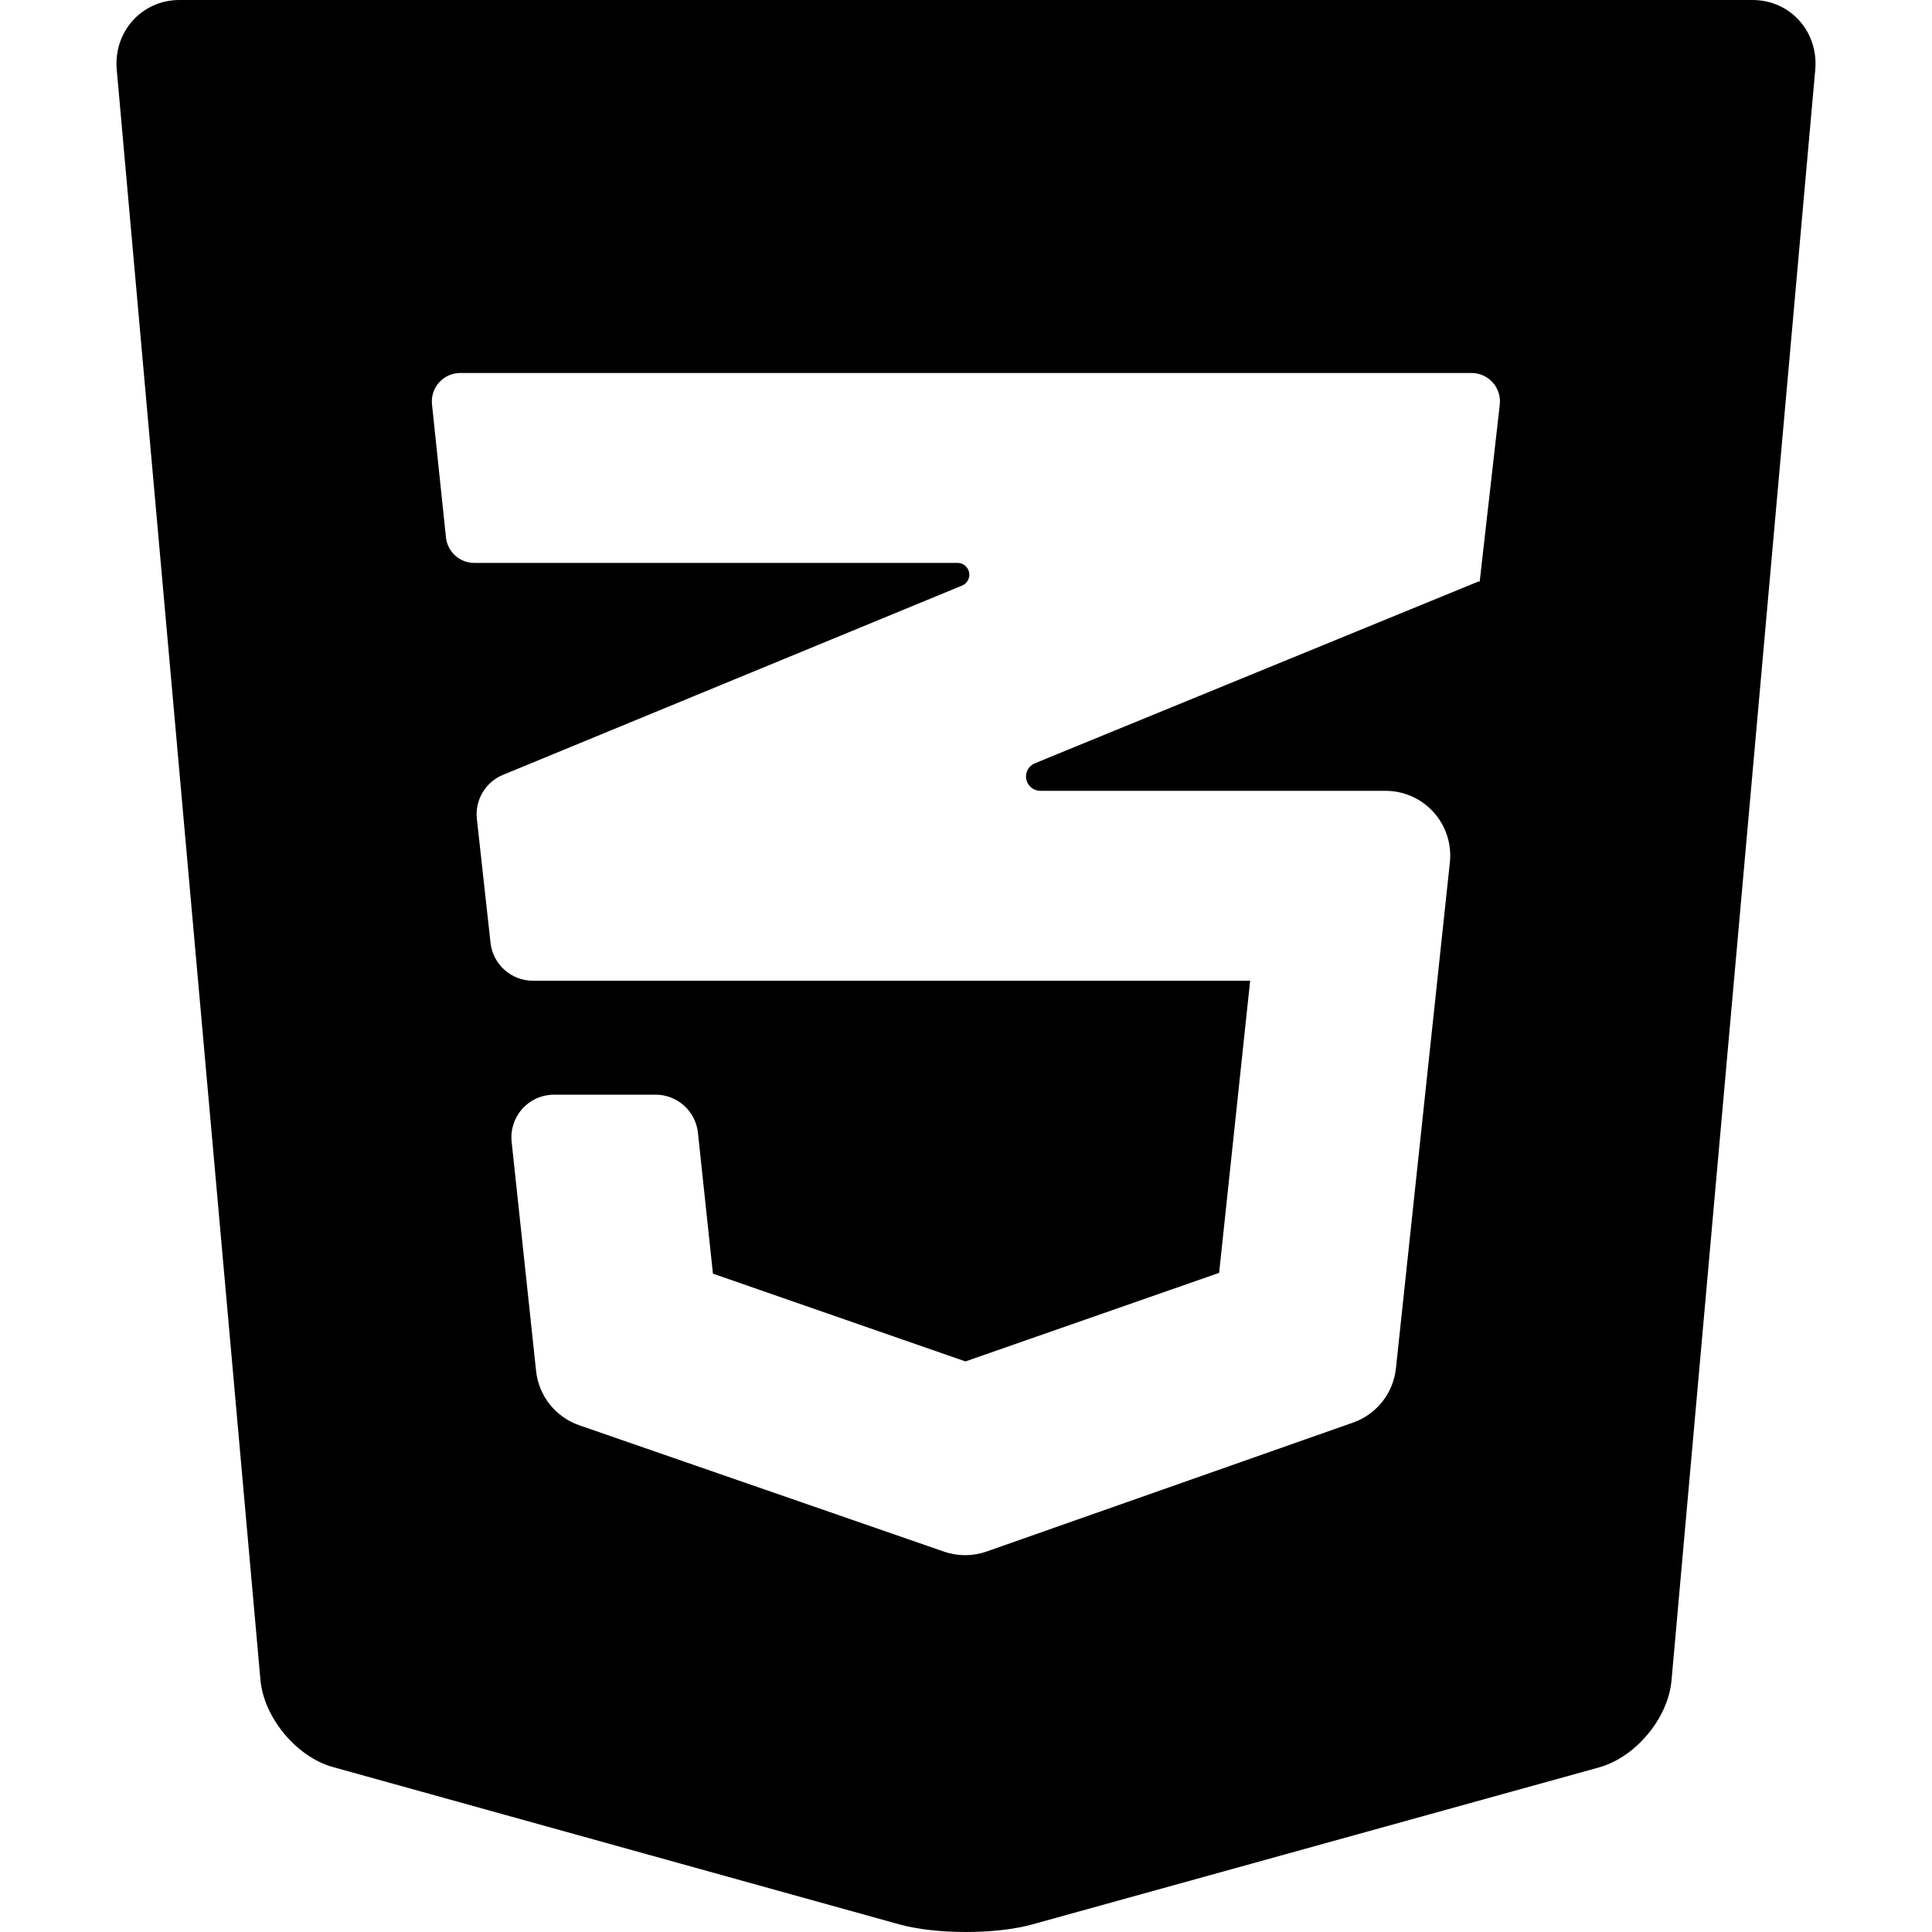
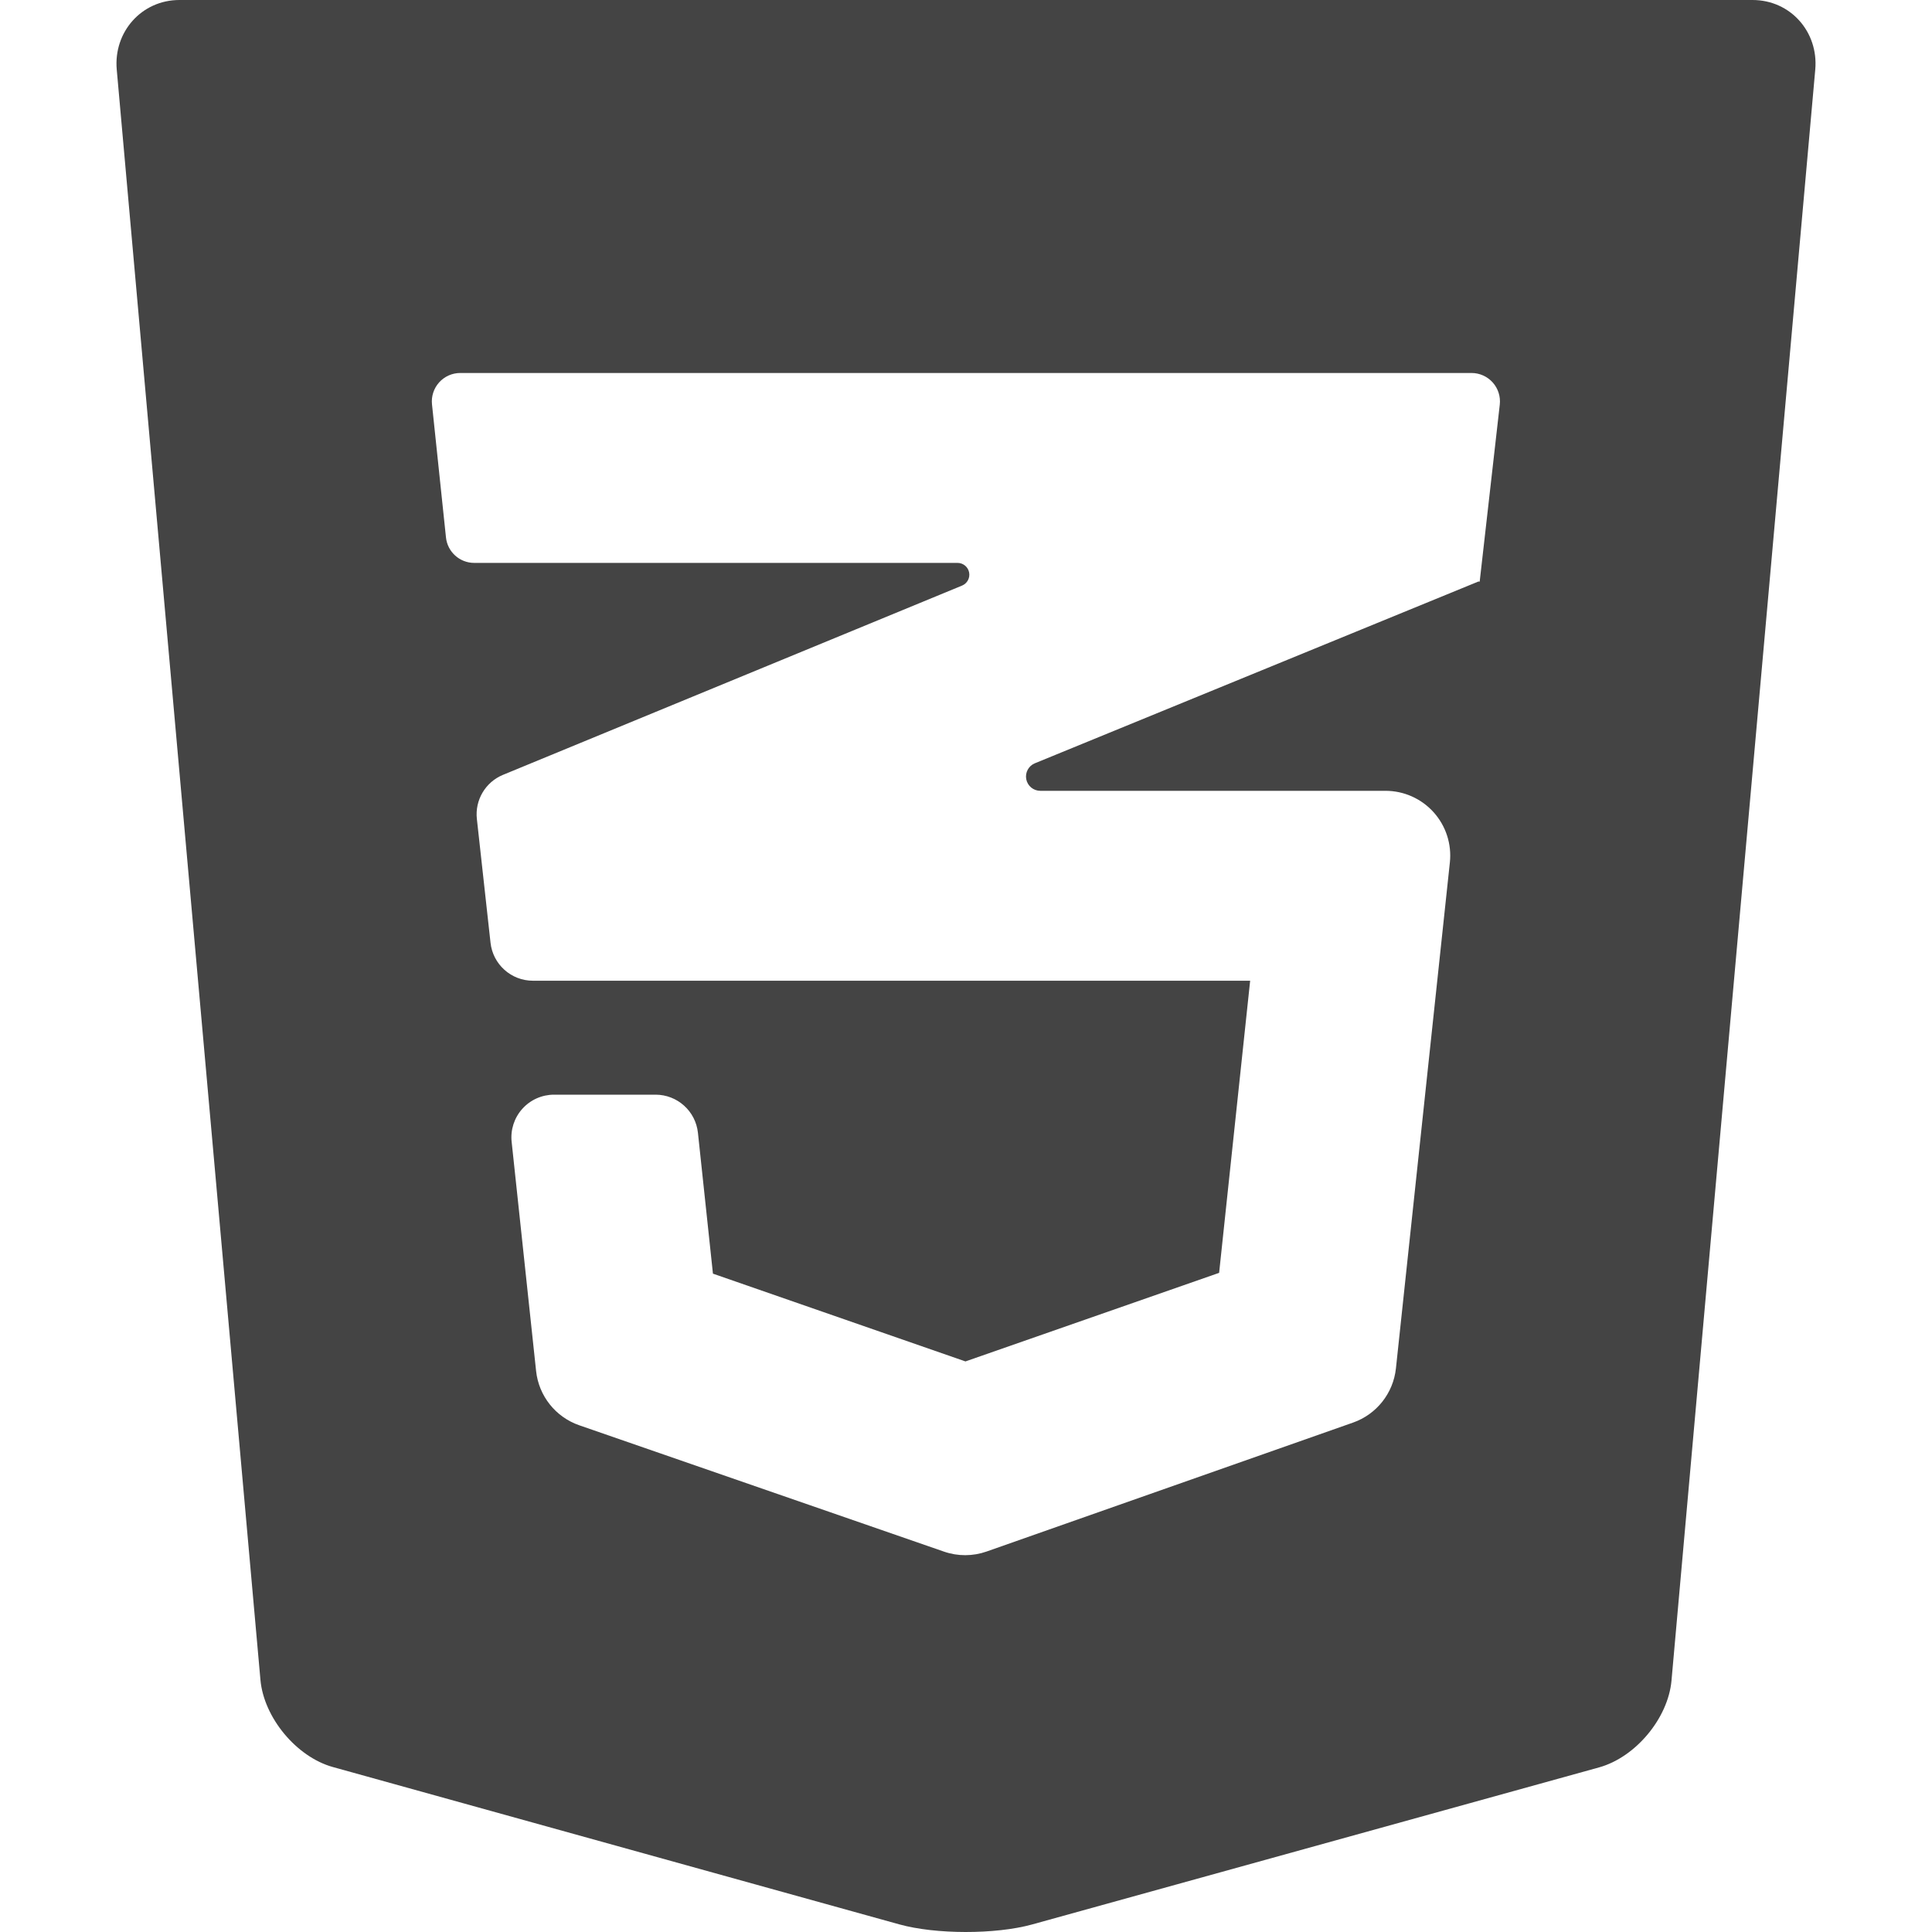
<svg xmlns="http://www.w3.org/2000/svg" version="1.1" id="Capa_1" x="0px" y="0px" viewBox="0 0 470.699 470.699" style="enable-background:new 0 0 470.699 470.699;" xml:space="preserve">
-   <path d="M426.981,0H43.701C34.52,0,27.632,7.769,28.442,16.949L63.45,409.254c0.811,9.173,8.745,18.774,17.644,21.253  l138.006,38.335c8.887,2.463,23.413,2.479,32.313,0.032l138.177-38.281c8.901-2.472,16.835-11.986,17.645-21.175l35.023-392.469  C443.068,7.769,436.209,0,426.981,0z M360.51,141.611c-0.006,0.06-0.053,0.107-0.112,0.117c-0.06,0.01-0.118-0.021-0.144-0.077  L252.13,185.96c-1.54,0.631-2.418,2.264-2.098,3.897c0.322,1.633,1.754,2.811,3.419,2.811h84.103c4.474,0,8.736,1.9,11.728,5.227  c2.991,3.327,4.429,7.768,3.954,12.216l-13.141,123.273c-0.645,6.048-4.709,11.186-10.447,13.205l-89.269,31.41  c-3.362,1.184-7.027,1.193-10.397,0.025l-88.852-30.778c-5.773-2-9.871-7.153-10.52-13.228l-5.957-55.828  c-0.313-2.931,0.634-5.857,2.604-8.048c1.971-2.192,4.779-3.444,7.727-3.444h24.725c5.313,0,9.769,4.007,10.331,9.289l3.655,34.316  l61.521,21.385l61.803-21.58l7.559-71.17H129.835c-5.297,0-9.746-3.985-10.327-9.25l-3.327-30.164  c-0.508-4.601,2.088-8.982,6.366-10.745l111.837-46.109c1.269-0.523,1.99-1.868,1.724-3.214c-0.267-1.345-1.446-2.314-2.817-2.314  H115.542c-3.545,0-6.518-2.677-6.888-6.201l-3.406-32.421c-0.205-1.951,0.428-3.898,1.741-5.357  c1.313-1.458,3.184-2.291,5.146-2.291h246.379c1.973,0,3.852,0.842,5.166,2.313c1.314,1.472,1.938,3.434,1.715,5.394L360.51,141.611  z" />
+   <path fill="#444" d="M426.981,0H43.701C34.52,0,27.632,7.769,28.442,16.949L63.45,409.254c0.811,9.173,8.745,18.774,17.644,21.253  l138.006,38.335c8.887,2.463,23.413,2.479,32.313,0.032l138.177-38.281c8.901-2.472,16.835-11.986,17.645-21.175l35.023-392.469  C443.068,7.769,436.209,0,426.981,0z M360.51,141.611c-0.006,0.06-0.053,0.107-0.112,0.117c-0.06,0.01-0.118-0.021-0.144-0.077  L252.13,185.96c-1.54,0.631-2.418,2.264-2.098,3.897c0.322,1.633,1.754,2.811,3.419,2.811h84.103c4.474,0,8.736,1.9,11.728,5.227  c2.991,3.327,4.429,7.768,3.954,12.216l-13.141,123.273c-0.645,6.048-4.709,11.186-10.447,13.205l-89.269,31.41  c-3.362,1.184-7.027,1.193-10.397,0.025l-88.852-30.778c-5.773-2-9.871-7.153-10.52-13.228l-5.957-55.828  c-0.313-2.931,0.634-5.857,2.604-8.048c1.971-2.192,4.779-3.444,7.727-3.444h24.725c5.313,0,9.769,4.007,10.331,9.289l3.655,34.316  l61.521,21.385l61.803-21.58l7.559-71.17H129.835c-5.297,0-9.746-3.985-10.327-9.25l-3.327-30.164  c-0.508-4.601,2.088-8.982,6.366-10.745l111.837-46.109c1.269-0.523,1.99-1.868,1.724-3.214c-0.267-1.345-1.446-2.314-2.817-2.314  H115.542c-3.545,0-6.518-2.677-6.888-6.201l-3.406-32.421c-0.205-1.951,0.428-3.898,1.741-5.357  c1.313-1.458,3.184-2.291,5.146-2.291h246.379c1.973,0,3.852,0.842,5.166,2.313c1.314,1.472,1.938,3.434,1.715,5.394L360.51,141.611  z" />
  <g>
</g>
  <g>
</g>
  <g>
</g>
  <g>
</g>
  <g>
</g>
  <g>
</g>
  <g>
</g>
  <g>
</g>
  <g>
</g>
  <g>
</g>
  <g>
</g>
  <g>
</g>
  <g>
</g>
  <g>
</g>
  <g>
</g>
</svg>
